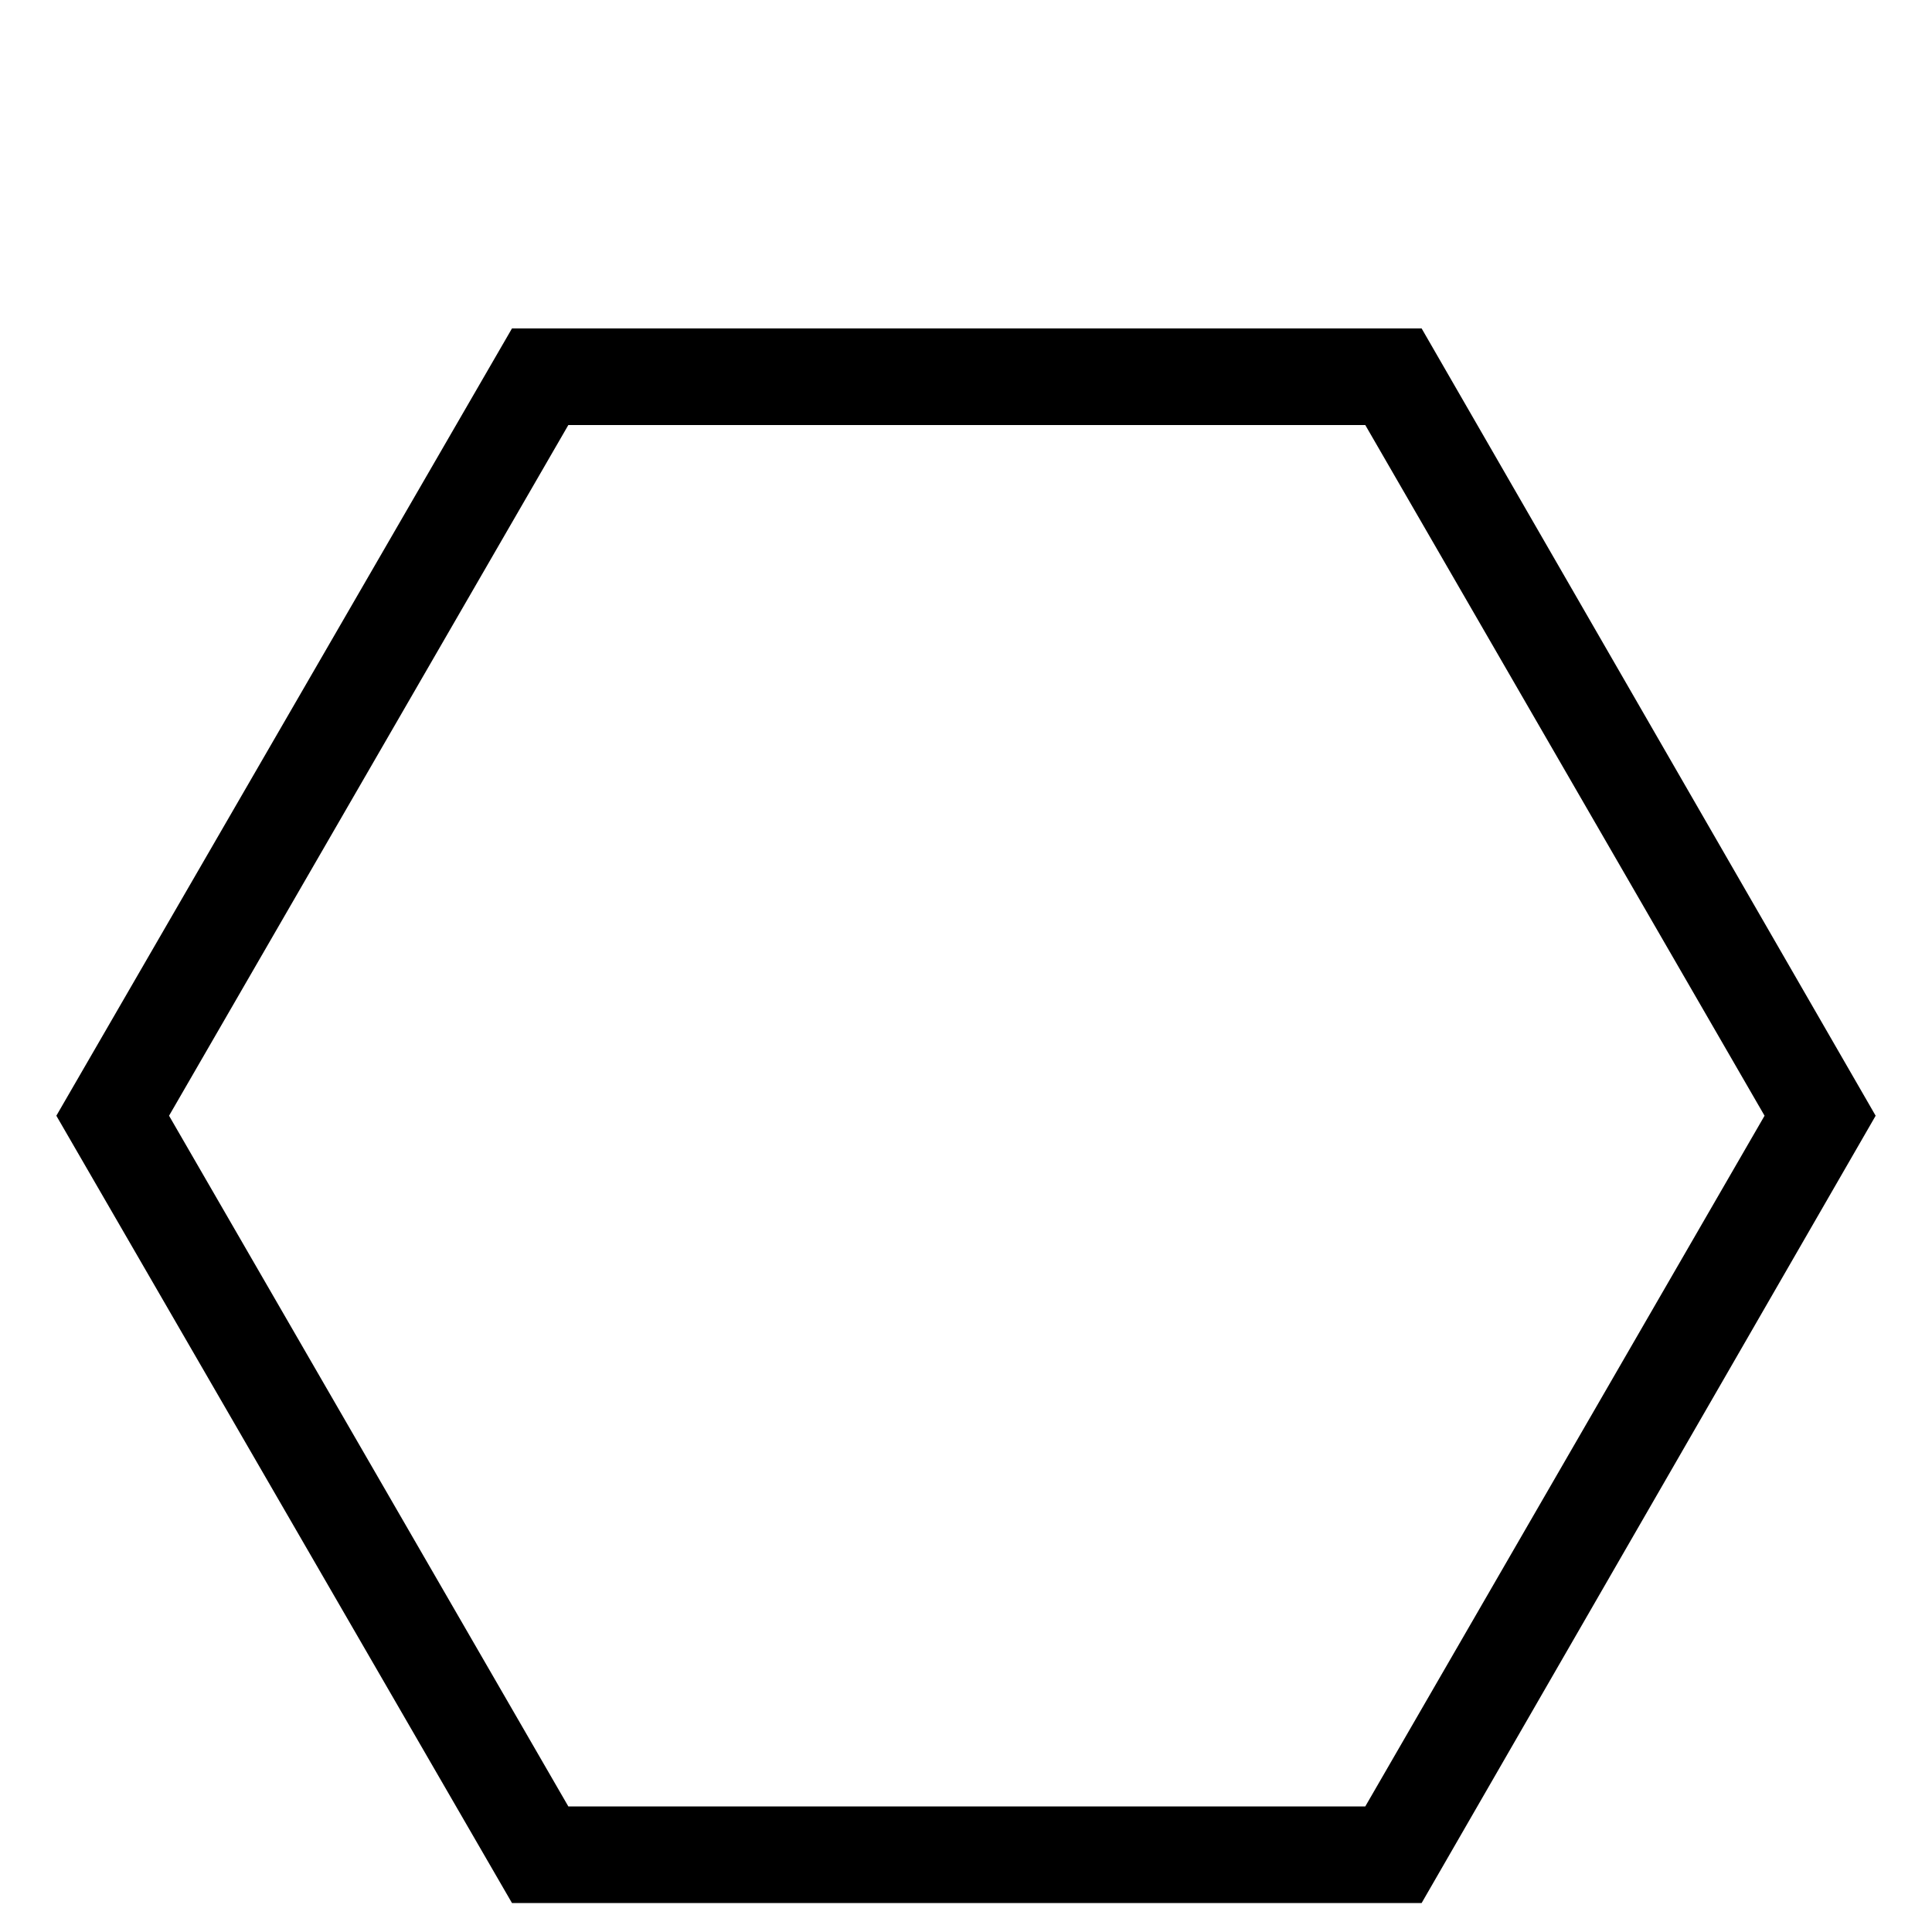
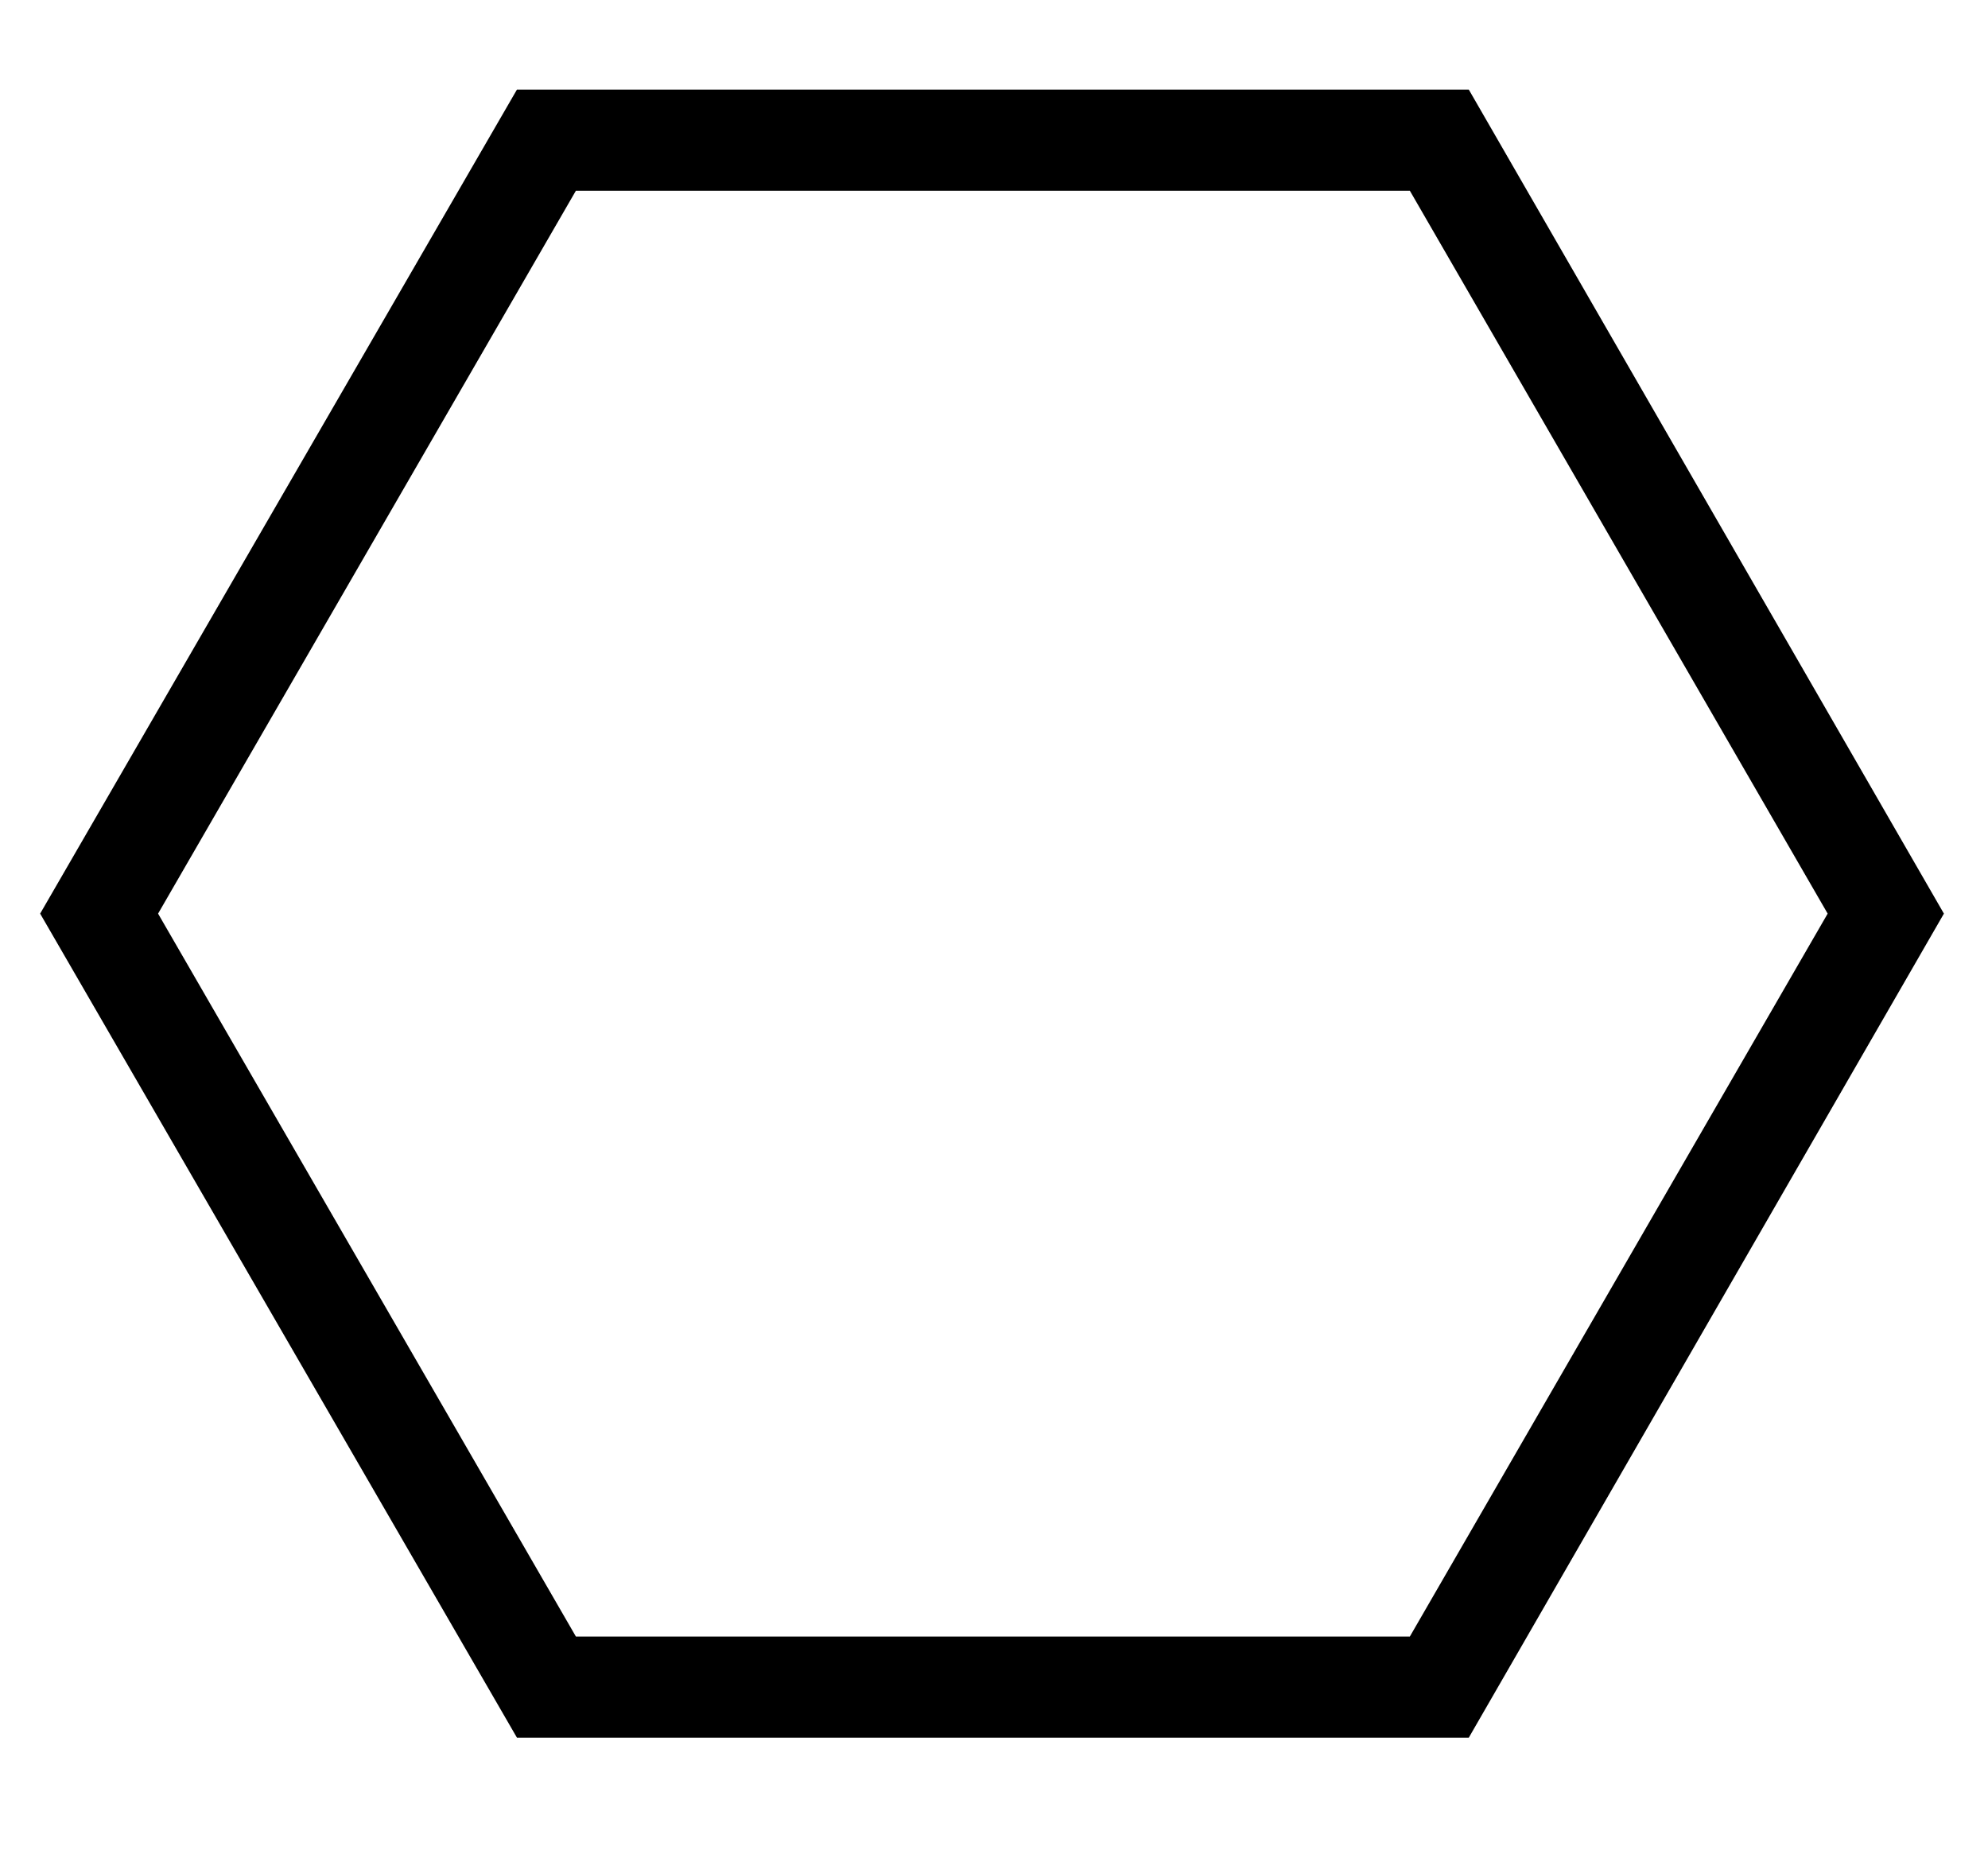
- <svg xmlns="http://www.w3.org/2000/svg" version="1.0" id="glyph_C" x="0px" y="0px" width="120px" height="120px">
+ <svg xmlns="http://www.w3.org/2000/svg" version="1.0" id="glyph_C" x="0px" y="0px" width="118px" height="110px" viewBox="1.117 15.082 118 110">
  <g id="C">
    <path style="fill:#000000;stroke-width:0px" d="M31.8 118.2 C45.925 118.2 74.175 118.2 88.3 118.2 C95.35 105.975 109.45 81.525 116.5 69.3 C109.45 57.075 95.35 32.625 88.3 20.4 C74.175 20.4 45.925 20.4 31.8 20.4 C24.725 32.625 10.575 57.075 3.5 69.3 C10.575 81.525 24.725 105.975 31.8 118.2 zM35.3 26.4 C47.675 26.4 72.425 26.4 84.8 26.4 C91 37.125 103.4 58.575 109.6 69.3 C103.4 80.025 91 101.475 84.8 112.2 C72.425 112.2 47.675 112.2 35.3 112.2 C29.1 101.475 16.7 80.025 10.5 69.3 C16.7 58.575 29.1 37.125 35.3 26.4 z" id="path_C_0" />
  </g>
</svg>
